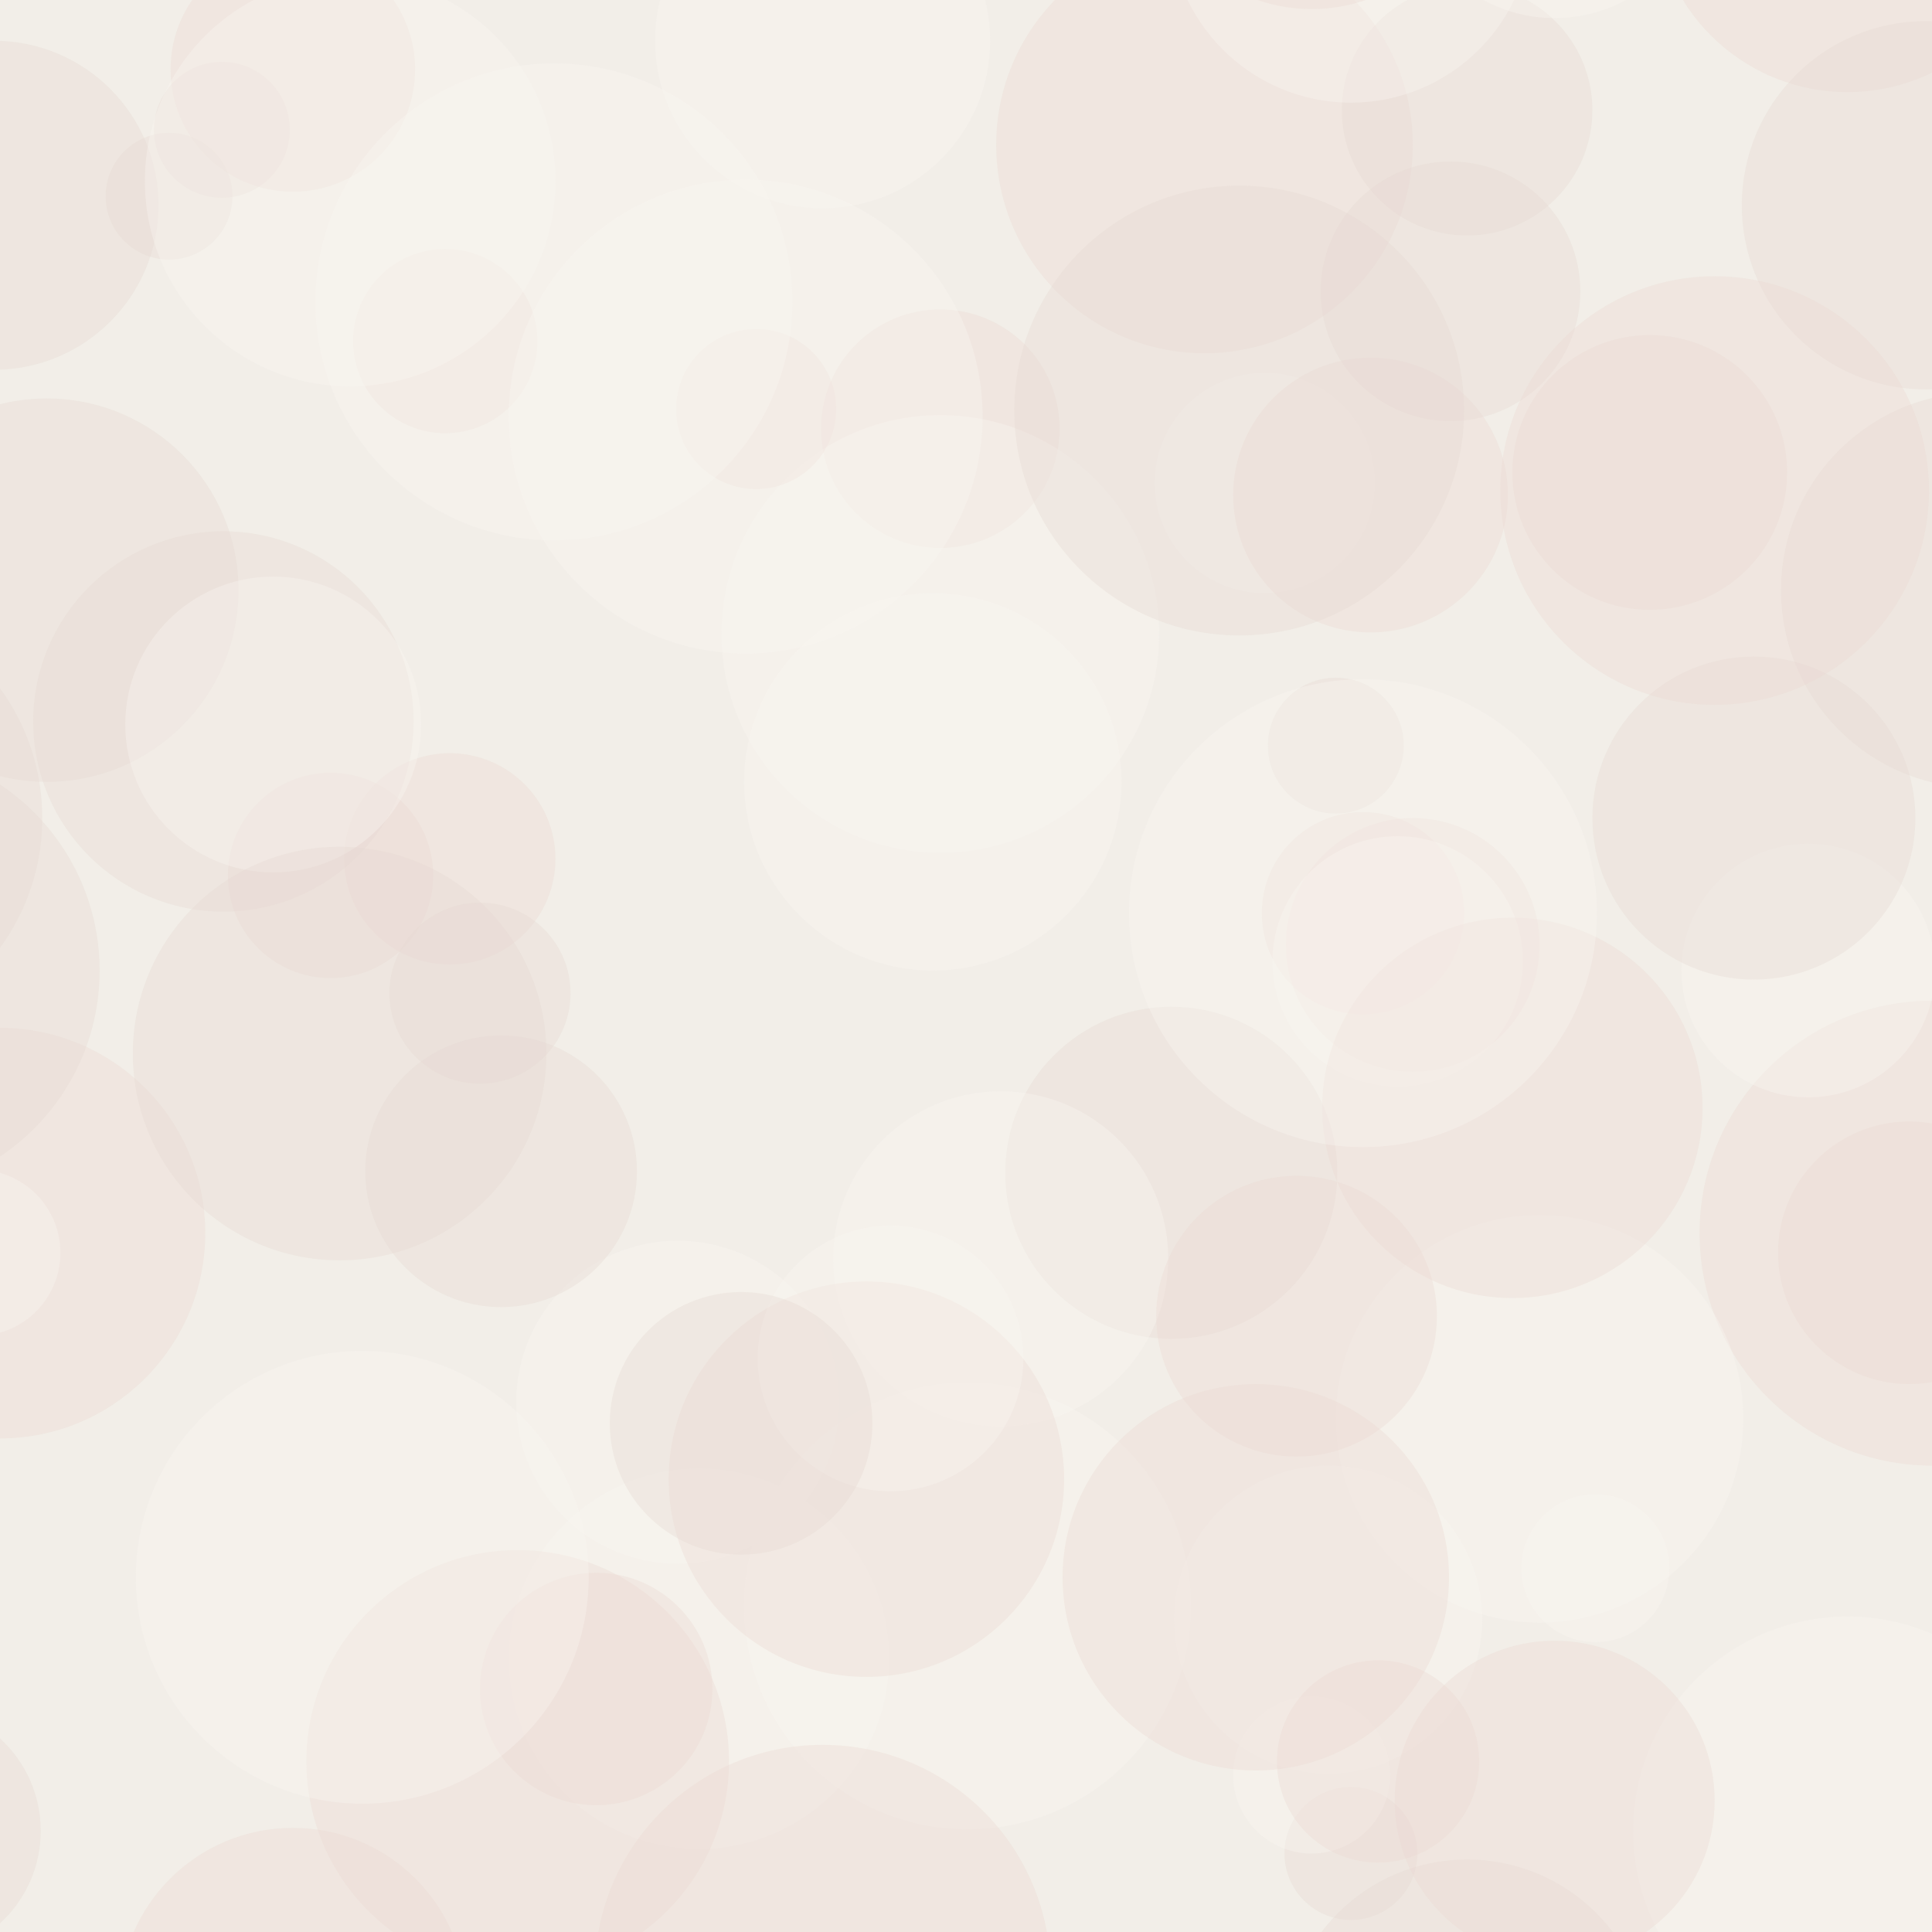
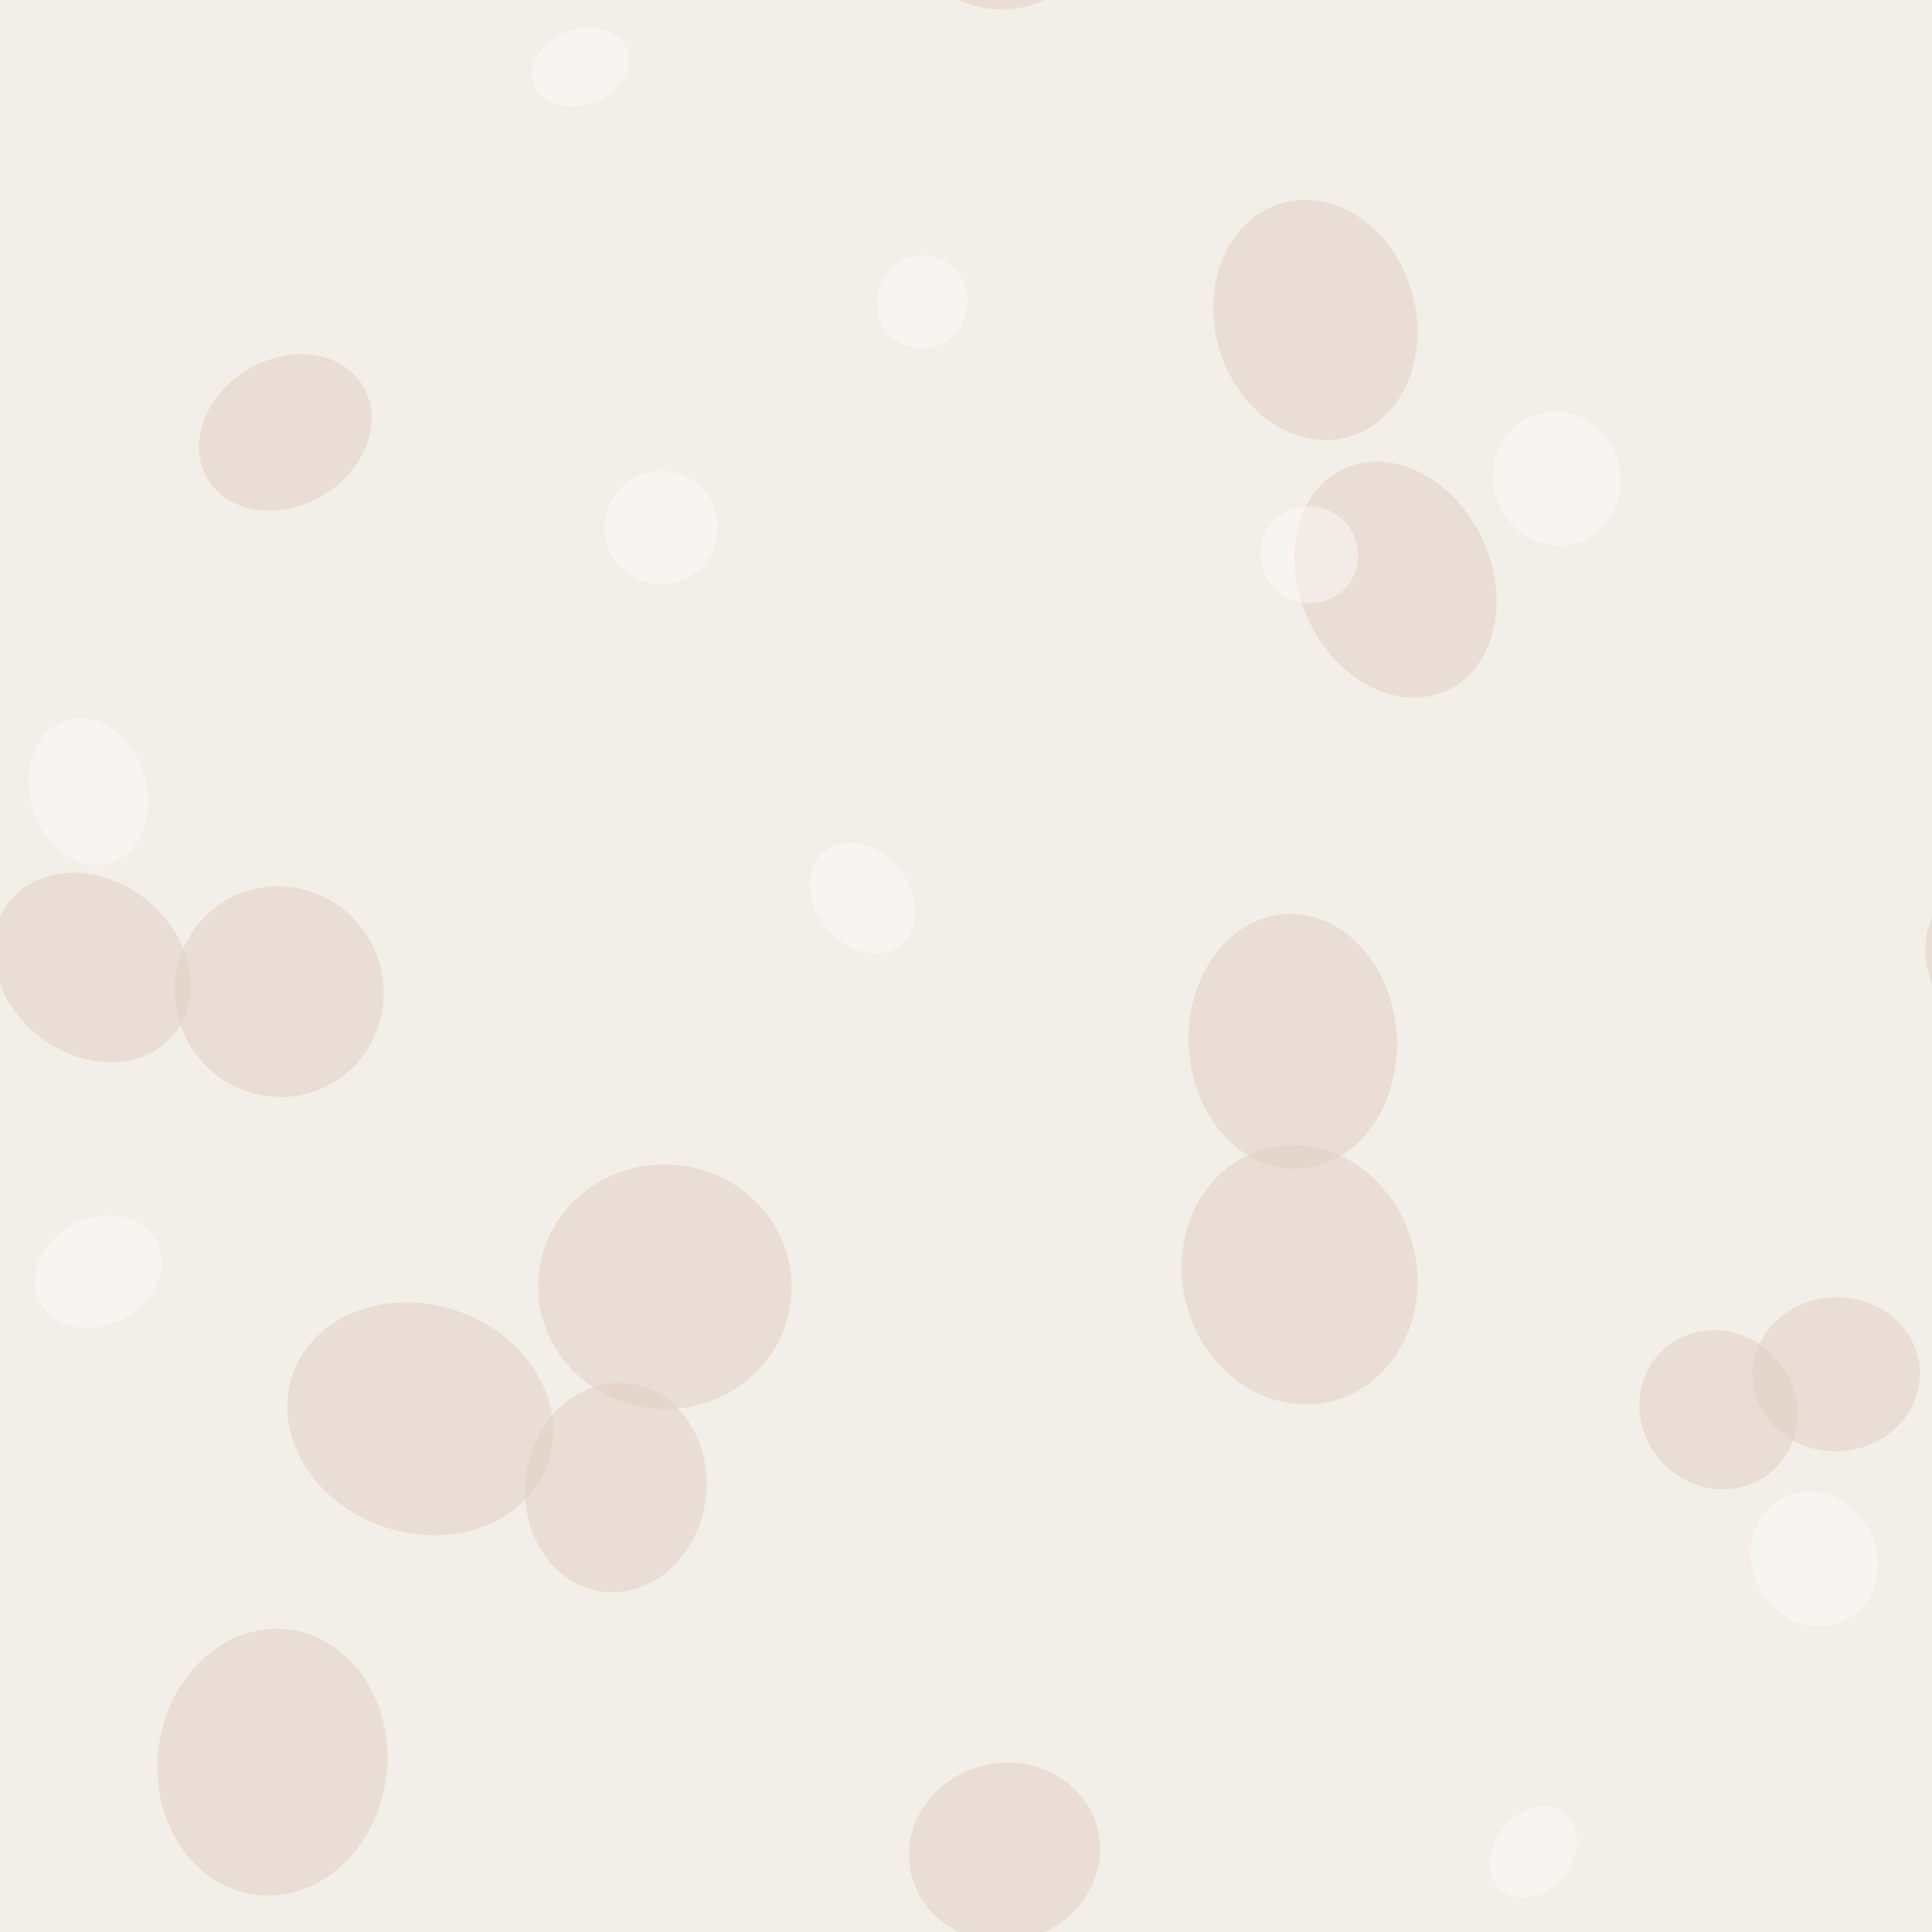
- <svg xmlns="http://www.w3.org/2000/svg" width="128" height="128" viewBox="0 0 128 128">
-   <rect width="128" height="128" fill="#f2eee8" />
-   <circle cx="-5.6" cy="-6.7" r="4.7" fill="#e4d8d0" opacity="0.35" />
-   <circle cx="-5.6" cy="121.3" r="8.3" fill="#e4d8d0" opacity="0.35" />
-   <circle cx="122.4" cy="-6.7" r="12.8" fill="#ead8d0" opacity="0.35" />
-   <circle cx="122.4" cy="121.3" r="14.2" fill="#faf6f2" opacity="0.35" />
-   <circle cx="77.6" cy="77.7" r="11.0" fill="#e4d8d0" opacity="0.35" />
-   <circle cx="-0.0" cy="81.7" r="13.6" fill="#ead8d0" opacity="0.35" />
-   <circle cx="128.0" cy="81.7" r="15.4" fill="#ead8d0" opacity="0.35" />
-   <circle cx="-8.2" cy="64.3" r="14.8" fill="#e4d8d0" opacity="0.35" />
-   <circle cx="119.8" cy="64.3" r="8.4" fill="#faf6f2" opacity="0.35" />
-   <circle cx="-11.8" cy="54.2" r="14.6" fill="#e4d8d0" opacity="0.35" />
-   <circle cx="116.2" cy="54.2" r="10.7" fill="#e4d8d0" opacity="0.35" />
-   <circle cx="29.5" cy="22.6" r="6.1" fill="#ead8d0" opacity="0.35" />
-   <circle cx="29.5" cy="150.6" r="10.1" fill="#ead8d0" opacity="0.35" />
-   <circle cx="157.5" cy="22.6" r="12.1" fill="#e4d8d0" opacity="0.35" />
-   <circle cx="157.5" cy="150.6" r="15.9" fill="#faf6f2" opacity="0.35" />
-   <circle cx="-26.0" cy="94.0" r="14.9" fill="#faf6f2" opacity="0.35" />
-   <circle cx="102.0" cy="94.0" r="13.5" fill="#faf6f2" opacity="0.35" />
-   <circle cx="46.3" cy="-18.1" r="9.3" fill="#faf6f2" opacity="0.35" />
-   <circle cx="46.3" cy="109.9" r="12.6" fill="#faf6f2" opacity="0.35" />
-   <circle cx="83.8" cy="32.0" r="7.3" fill="#faf6f2" opacity="0.35" />
-   <circle cx="64.1" cy="-21.6" r="8.2" fill="#faf6f2" opacity="0.35" />
-   <circle cx="64.1" cy="106.4" r="14.8" fill="#faf6f2" opacity="0.35" />
-   <circle cx="44.9" cy="92.9" r="10.7" fill="#faf6f2" opacity="0.35" />
-   <circle cx="62.3" cy="28.4" r="7.9" fill="#ead8d0" opacity="0.35" />
-   <circle cx="62.3" cy="156.4" r="14.0" fill="#ead8d0" opacity="0.35" />
-   <circle cx="34.3" cy="-11.3" r="7.7" fill="#ead8d0" opacity="0.35" />
-   <circle cx="34.3" cy="116.7" r="14.0" fill="#ead8d0" opacity="0.35" />
-   <circle cx="66.3" cy="83.4" r="11.1" fill="#faf6f2" opacity="0.35" />
-   <circle cx="93.6" cy="62.6" r="8.4" fill="#ead8d0" opacity="0.35" />
-   <circle cx="79.8" cy="9.6" r="13.8" fill="#ead8d0" opacity="0.35" />
-   <circle cx="79.8" cy="137.6" r="4.1" fill="#e4d8d0" opacity="0.35" />
-   <circle cx="-0.4" cy="13.6" r="10.9" fill="#e4d8d0" opacity="0.35" />
-   <circle cx="-0.4" cy="141.6" r="7.3" fill="#e4d8d0" opacity="0.35" />
-   <circle cx="127.6" cy="13.6" r="12.2" fill="#e4d8d0" opacity="0.35" />
-   <circle cx="127.6" cy="141.6" r="13.1" fill="#e4d8d0" opacity="0.35" />
-   <circle cx="-18.7" cy="31.3" r="6.5" fill="#e4d8d0" opacity="0.35" />
-   <circle cx="109.3" cy="31.3" r="9.1" fill="#ead8d0" opacity="0.35" />
-   <circle cx="97.2" cy="7.3" r="8.3" fill="#e4d8d0" opacity="0.35" />
-   <circle cx="97.2" cy="135.3" r="12.1" fill="#e4d8d0" opacity="0.35" />
-   <circle cx="14.7" cy="8.6" r="4.5" fill="#e4d8d0" opacity="0.35" />
-   <circle cx="14.7" cy="136.6" r="8.5" fill="#e4d8d0" opacity="0.35" />
-   <circle cx="142.7" cy="8.6" r="13.8" fill="#e4d8d0" opacity="0.35" />
-   <circle cx="142.7" cy="136.6" r="12.8" fill="#ead8d0" opacity="0.35" />
-   <circle cx="88.5" cy="49.4" r="4.5" fill="#e4d8d0" opacity="0.35" />
-   <circle cx="19.4" cy="4.6" r="8.1" fill="#ead8d0" opacity="0.35" />
-   <circle cx="19.4" cy="132.6" r="11.5" fill="#ead8d0" opacity="0.35" />
-   <circle cx="147.4" cy="4.6" r="5.4" fill="#faf6f2" opacity="0.35" />
-   <circle cx="147.4" cy="132.6" r="9.9" fill="#faf6f2" opacity="0.35" />
-   <circle cx="57.4" cy="-30.0" r="12.9" fill="#faf6f2" opacity="0.35" />
-   <circle cx="57.4" cy="98.0" r="13.1" fill="#ead8d0" opacity="0.35" />
-   <circle cx="90.3" cy="60.5" r="6.7" fill="#ead8d0" opacity="0.35" />
-   <circle cx="88.0" cy="-20.7" r="4.3" fill="#e4d8d0" opacity="0.35" />
-   <circle cx="88.0" cy="107.3" r="10.2" fill="#faf6f2" opacity="0.35" />
-   <circle cx="62.3" cy="42.0" r="14.5" fill="#faf6f2" opacity="0.35" />
-   <circle cx="33.2" cy="77.6" r="9.0" fill="#e4d8d0" opacity="0.35" />
-   <circle cx="89.5" cy="-5.2" r="12.0" fill="#faf6f2" opacity="0.35" />
-   <circle cx="89.5" cy="122.8" r="4.4" fill="#e4d8d0" opacity="0.35" />
-   <circle cx="21.9" cy="58.0" r="6.8" fill="#ead8d0" opacity="0.35" />
-   <circle cx="149.9" cy="58.0" r="15.2" fill="#e4d8d0" opacity="0.35" />
-   <circle cx="29.8" cy="56.9" r="7.0" fill="#ead8d0" opacity="0.35" />
-   <circle cx="157.8" cy="56.9" r="6.7" fill="#ead8d0" opacity="0.35" />
-   <circle cx="90.8" cy="32.8" r="9.1" fill="#ead8d0" opacity="0.35" />
-   <circle cx="96.1" cy="19.3" r="8.6" fill="#e4d8d0" opacity="0.35" />
-   <circle cx="96.1" cy="147.3" r="5.3" fill="#ead8d0" opacity="0.35" />
-   <circle cx="11.2" cy="13.0" r="4.2" fill="#e4d8d0" opacity="0.35" />
-   <circle cx="11.2" cy="141.0" r="5.3" fill="#e4d8d0" opacity="0.35" />
-   <circle cx="139.2" cy="13.0" r="10.2" fill="#faf6f2" opacity="0.35" />
-   <circle cx="139.2" cy="141.0" r="9.4" fill="#ead8d0" opacity="0.35" />
-   <circle cx="82.1" cy="27.2" r="14.9" fill="#e4d8d0" opacity="0.35" />
-   <circle cx="82.1" cy="155.2" r="12.7" fill="#faf6f2" opacity="0.35" />
-   <circle cx="54.5" cy="2.7" r="11.1" fill="#faf6f2" opacity="0.35" />
-   <circle cx="54.5" cy="130.7" r="15.1" fill="#ead8d0" opacity="0.35" />
-   <circle cx="23.2" cy="12.0" r="13.6" fill="#faf6f2" opacity="0.35" />
-   <circle cx="23.2" cy="140.0" r="4.2" fill="#e4d8d0" opacity="0.35" />
-   <circle cx="151.2" cy="12.0" r="11.3" fill="#faf6f2" opacity="0.35" />
-   <circle cx="151.2" cy="140.0" r="12.3" fill="#faf6f2" opacity="0.35" />
-   <circle cx="39.5" cy="-16.1" r="8.9" fill="#e4d8d0" opacity="0.35" />
-   <circle cx="39.5" cy="111.9" r="7.7" fill="#ead8d0" opacity="0.35" />
-   <circle cx="-22.3" cy="-24.1" r="4.7" fill="#ead8d0" opacity="0.35" />
-   <circle cx="-22.3" cy="103.9" r="9.8" fill="#e4d8d0" opacity="0.35" />
-   <circle cx="105.7" cy="-24.1" r="14.7" fill="#ead8d0" opacity="0.35" />
-   <circle cx="105.7" cy="103.9" r="4.9" fill="#faf6f2" opacity="0.35" />
-   <circle cx="3.1" cy="39.1" r="12.7" fill="#e4d8d0" opacity="0.35" />
-   <circle cx="131.1" cy="39.1" r="13.1" fill="#e4d8d0" opacity="0.35" />
-   <circle cx="14.8" cy="47.8" r="12.6" fill="#e4d8d0" opacity="0.35" />
-   <circle cx="142.8" cy="47.8" r="13.0" fill="#faf6f2" opacity="0.35" />
-   <circle cx="-14.4" cy="32.5" r="5.5" fill="#ead8d0" opacity="0.35" />
-   <circle cx="113.6" cy="32.5" r="14.2" fill="#ead8d0" opacity="0.35" />
-   <circle cx="50.1" cy="27.1" r="5.3" fill="#ead8d0" opacity="0.35" />
-   <circle cx="50.1" cy="155.1" r="11.9" fill="#e4d8d0" opacity="0.35" />
-   <circle cx="92.6" cy="63.7" r="8.3" fill="#faf6f2" opacity="0.35" />
-   <circle cx="18.1" cy="48.0" r="9.8" fill="#faf6f2" opacity="0.35" />
-   <circle cx="146.1" cy="48.0" r="12.6" fill="#ead8d0" opacity="0.35" />
-   <circle cx="-25.0" cy="-8.7" r="14.0" fill="#faf6f2" opacity="0.35" />
-   <circle cx="-25.0" cy="119.3" r="8.7" fill="#e4d8d0" opacity="0.35" />
-   <circle cx="103.0" cy="-8.7" r="9.9" fill="#faf6f2" opacity="0.35" />
-   <circle cx="103.0" cy="119.3" r="10.6" fill="#ead8d0" opacity="0.35" />
-   <circle cx="86.9" cy="-10.4" r="11.0" fill="#ead8d0" opacity="0.35" />
-   <circle cx="86.9" cy="117.6" r="5.2" fill="#faf6f2" opacity="0.35" />
-   <circle cx="22.5" cy="69.8" r="13.7" fill="#e4d8d0" opacity="0.35" />
-   <circle cx="150.5" cy="69.8" r="13.6" fill="#ead8d0" opacity="0.35" />
-   <circle cx="-1.5" cy="83.0" r="5.5" fill="#faf6f2" opacity="0.35" />
-   <circle cx="126.5" cy="83.0" r="8.7" fill="#ead8d0" opacity="0.35" />
-   <circle cx="85.9" cy="87.2" r="9.3" fill="#ead8d0" opacity="0.35" />
-   <circle cx="36.7" cy="20.0" r="15.8" fill="#faf6f2" opacity="0.35" />
-   <circle cx="36.7" cy="148.0" r="5.2" fill="#ead8d0" opacity="0.35" />
-   <circle cx="31.8" cy="65.8" r="6.0" fill="#e4d8d0" opacity="0.35" />
-   <circle cx="59.0" cy="90.0" r="8.8" fill="#faf6f2" opacity="0.35" />
-   <circle cx="-27.8" cy="73.4" r="5.7" fill="#faf6f2" opacity="0.35" />
-   <circle cx="100.2" cy="73.4" r="12.6" fill="#ead8d0" opacity="0.35" />
-   <circle cx="49.1" cy="94.3" r="8.7" fill="#e4d8d0" opacity="0.35" />
-   <circle cx="61.8" cy="51.8" r="12.5" fill="#faf6f2" opacity="0.35" />
-   <circle cx="90.3" cy="60.5" r="15.5" fill="#faf6f2" opacity="0.35" />
-   <circle cx="91.3" cy="-11.3" r="5.0" fill="#ead8d0" opacity="0.35" />
-   <circle cx="91.3" cy="116.7" r="6.7" fill="#ead8d0" opacity="0.35" />
-   <circle cx="24.0" cy="-23.5" r="8.6" fill="#ead8d0" opacity="0.35" />
-   <circle cx="24.0" cy="104.5" r="15.0" fill="#faf6f2" opacity="0.35" />
-   <circle cx="152.0" cy="-23.5" r="9.6" fill="#ead8d0" opacity="0.35" />
-   <circle cx="152.0" cy="104.5" r="14.9" fill="#faf6f2" opacity="0.35" />
-   <circle cx="83.2" cy="-23.5" r="4.2" fill="#e4d8d0" opacity="0.35" />
-   <circle cx="83.2" cy="104.5" r="12.8" fill="#ead8d0" opacity="0.35" />
-   <circle cx="49.4" cy="27.6" r="15.7" fill="#faf6f2" opacity="0.35" />
-   <circle cx="49.4" cy="155.6" r="13.8" fill="#e4d8d0" opacity="0.35" />
+ <svg xmlns="http://www.w3.org/2000/svg" width="256" height="256" viewBox="0 0 256 256">
+   <rect width="256" height="256" fill="#f2eee8" />
+   <ellipse cx="133.1" cy="-10.6" rx="12.7" ry="11.8" fill="#e2d2c8" opacity="0.60" transform="rotate(167 133.1 -10.6)" />
+   <ellipse cx="133.1" cy="245.4" rx="12.7" ry="11.8" fill="#e2d2c8" opacity="0.60" transform="rotate(167 133.1 245.4)" />
+   <ellipse cx="243.3" cy="182.1" rx="11.1" ry="10.2" fill="#e2d2c8" opacity="0.60" transform="rotate(177 243.3 182.1)" />
+   <ellipse cx="171.3" cy="138.0" rx="16.9" ry="13.8" fill="#e2d2c8" opacity="0.60" transform="rotate(87 171.3 138.0)" />
+   <ellipse cx="55.7" cy="188.0" rx="17.9" ry="15.1" fill="#e2d2c8" opacity="0.60" transform="rotate(19 55.7 188.0)" />
+   <ellipse cx="37.8" cy="57.3" rx="12.0" ry="9.7" fill="#e2d2c8" opacity="0.60" transform="rotate(149 37.8 57.3)" />
+   <ellipse cx="184.9" cy="76.8" rx="16.2" ry="12.7" fill="#e2d2c8" opacity="0.60" transform="rotate(65 184.9 76.8)" />
+   <ellipse cx="172.2" cy="168.9" rx="17.3" ry="15.5" fill="#e2d2c8" opacity="0.60" transform="rotate(75 172.2 168.9)" />
+   <ellipse cx="12.2" cy="128.2" rx="14.0" ry="11.5" fill="#e2d2c8" opacity="0.60" transform="rotate(39 12.2 128.2)" />
+   <ellipse cx="268.2" cy="128.2" rx="14.0" ry="11.5" fill="#e2d2c8" opacity="0.60" transform="rotate(39 268.2 128.2)" />
+   <ellipse cx="81.6" cy="197.1" rx="13.9" ry="12.0" fill="#e2d2c8" opacity="0.60" transform="rotate(97 81.6 197.1)" />
+   <ellipse cx="227.7" cy="186.8" rx="10.8" ry="10.2" fill="#e2d2c8" opacity="0.60" transform="rotate(48 227.7 186.8)" />
+   <ellipse cx="37.0" cy="131.4" rx="14.0" ry="13.8" fill="#e2d2c8" opacity="0.60" transform="rotate(62 37.0 131.4)" />
+   <ellipse cx="174.3" cy="42.4" rx="16.1" ry="13.3" fill="#e2d2c8" opacity="0.60" transform="rotate(74 174.3 42.4)" />
+   <ellipse cx="88.1" cy="170.5" rx="16.8" ry="16.2" fill="#e2d2c8" opacity="0.60" transform="rotate(3 88.1 170.5)" />
+   <ellipse cx="36.1" cy="233.5" rx="17.7" ry="15.2" fill="#e2d2c8" opacity="0.60" transform="rotate(97 36.1 233.5)" />
+   <ellipse cx="13.0" cy="168.5" rx="8.7" ry="7.1" fill="#ffffff" opacity="0.40" transform="rotate(152 13.0 168.5)" />
+   <ellipse cx="206.3" cy="63.4" rx="8.9" ry="8.4" fill="#ffffff" opacity="0.40" transform="rotate(72 206.3 63.4)" />
+   <ellipse cx="114.3" cy="119.0" rx="8.0" ry="6.2" fill="#ffffff" opacity="0.40" transform="rotate(51 114.3 119.0)" />
+   <ellipse cx="122.2" cy="40.0" rx="6.2" ry="6.0" fill="#ffffff" opacity="0.40" transform="rotate(94 122.2 40.0)" />
+   <ellipse cx="203.2" cy="245.4" rx="6.6" ry="5.1" fill="#ffffff" opacity="0.40" transform="rotate(130 203.2 245.4)" />
+   <ellipse cx="240.4" cy="206.6" rx="9.1" ry="8.2" fill="#ffffff" opacity="0.40" transform="rotate(63 240.4 206.6)" />
+   <ellipse cx="173.5" cy="73.5" rx="6.5" ry="6.4" fill="#ffffff" opacity="0.40" transform="rotate(33 173.5 73.5)" />
+   <ellipse cx="87.6" cy="69.9" rx="7.5" ry="7.5" fill="#ffffff" opacity="0.40" transform="rotate(44 87.6 69.9)" />
+   <ellipse cx="11.7" cy="104.9" rx="9.9" ry="7.7" fill="#ffffff" opacity="0.40" transform="rotate(73 11.7 104.9)" />
+   <ellipse cx="76.9" cy="8.9" rx="6.6" ry="5.0" fill="#ffffff" opacity="0.40" transform="rotate(159 76.9 8.9)" />
</svg>
